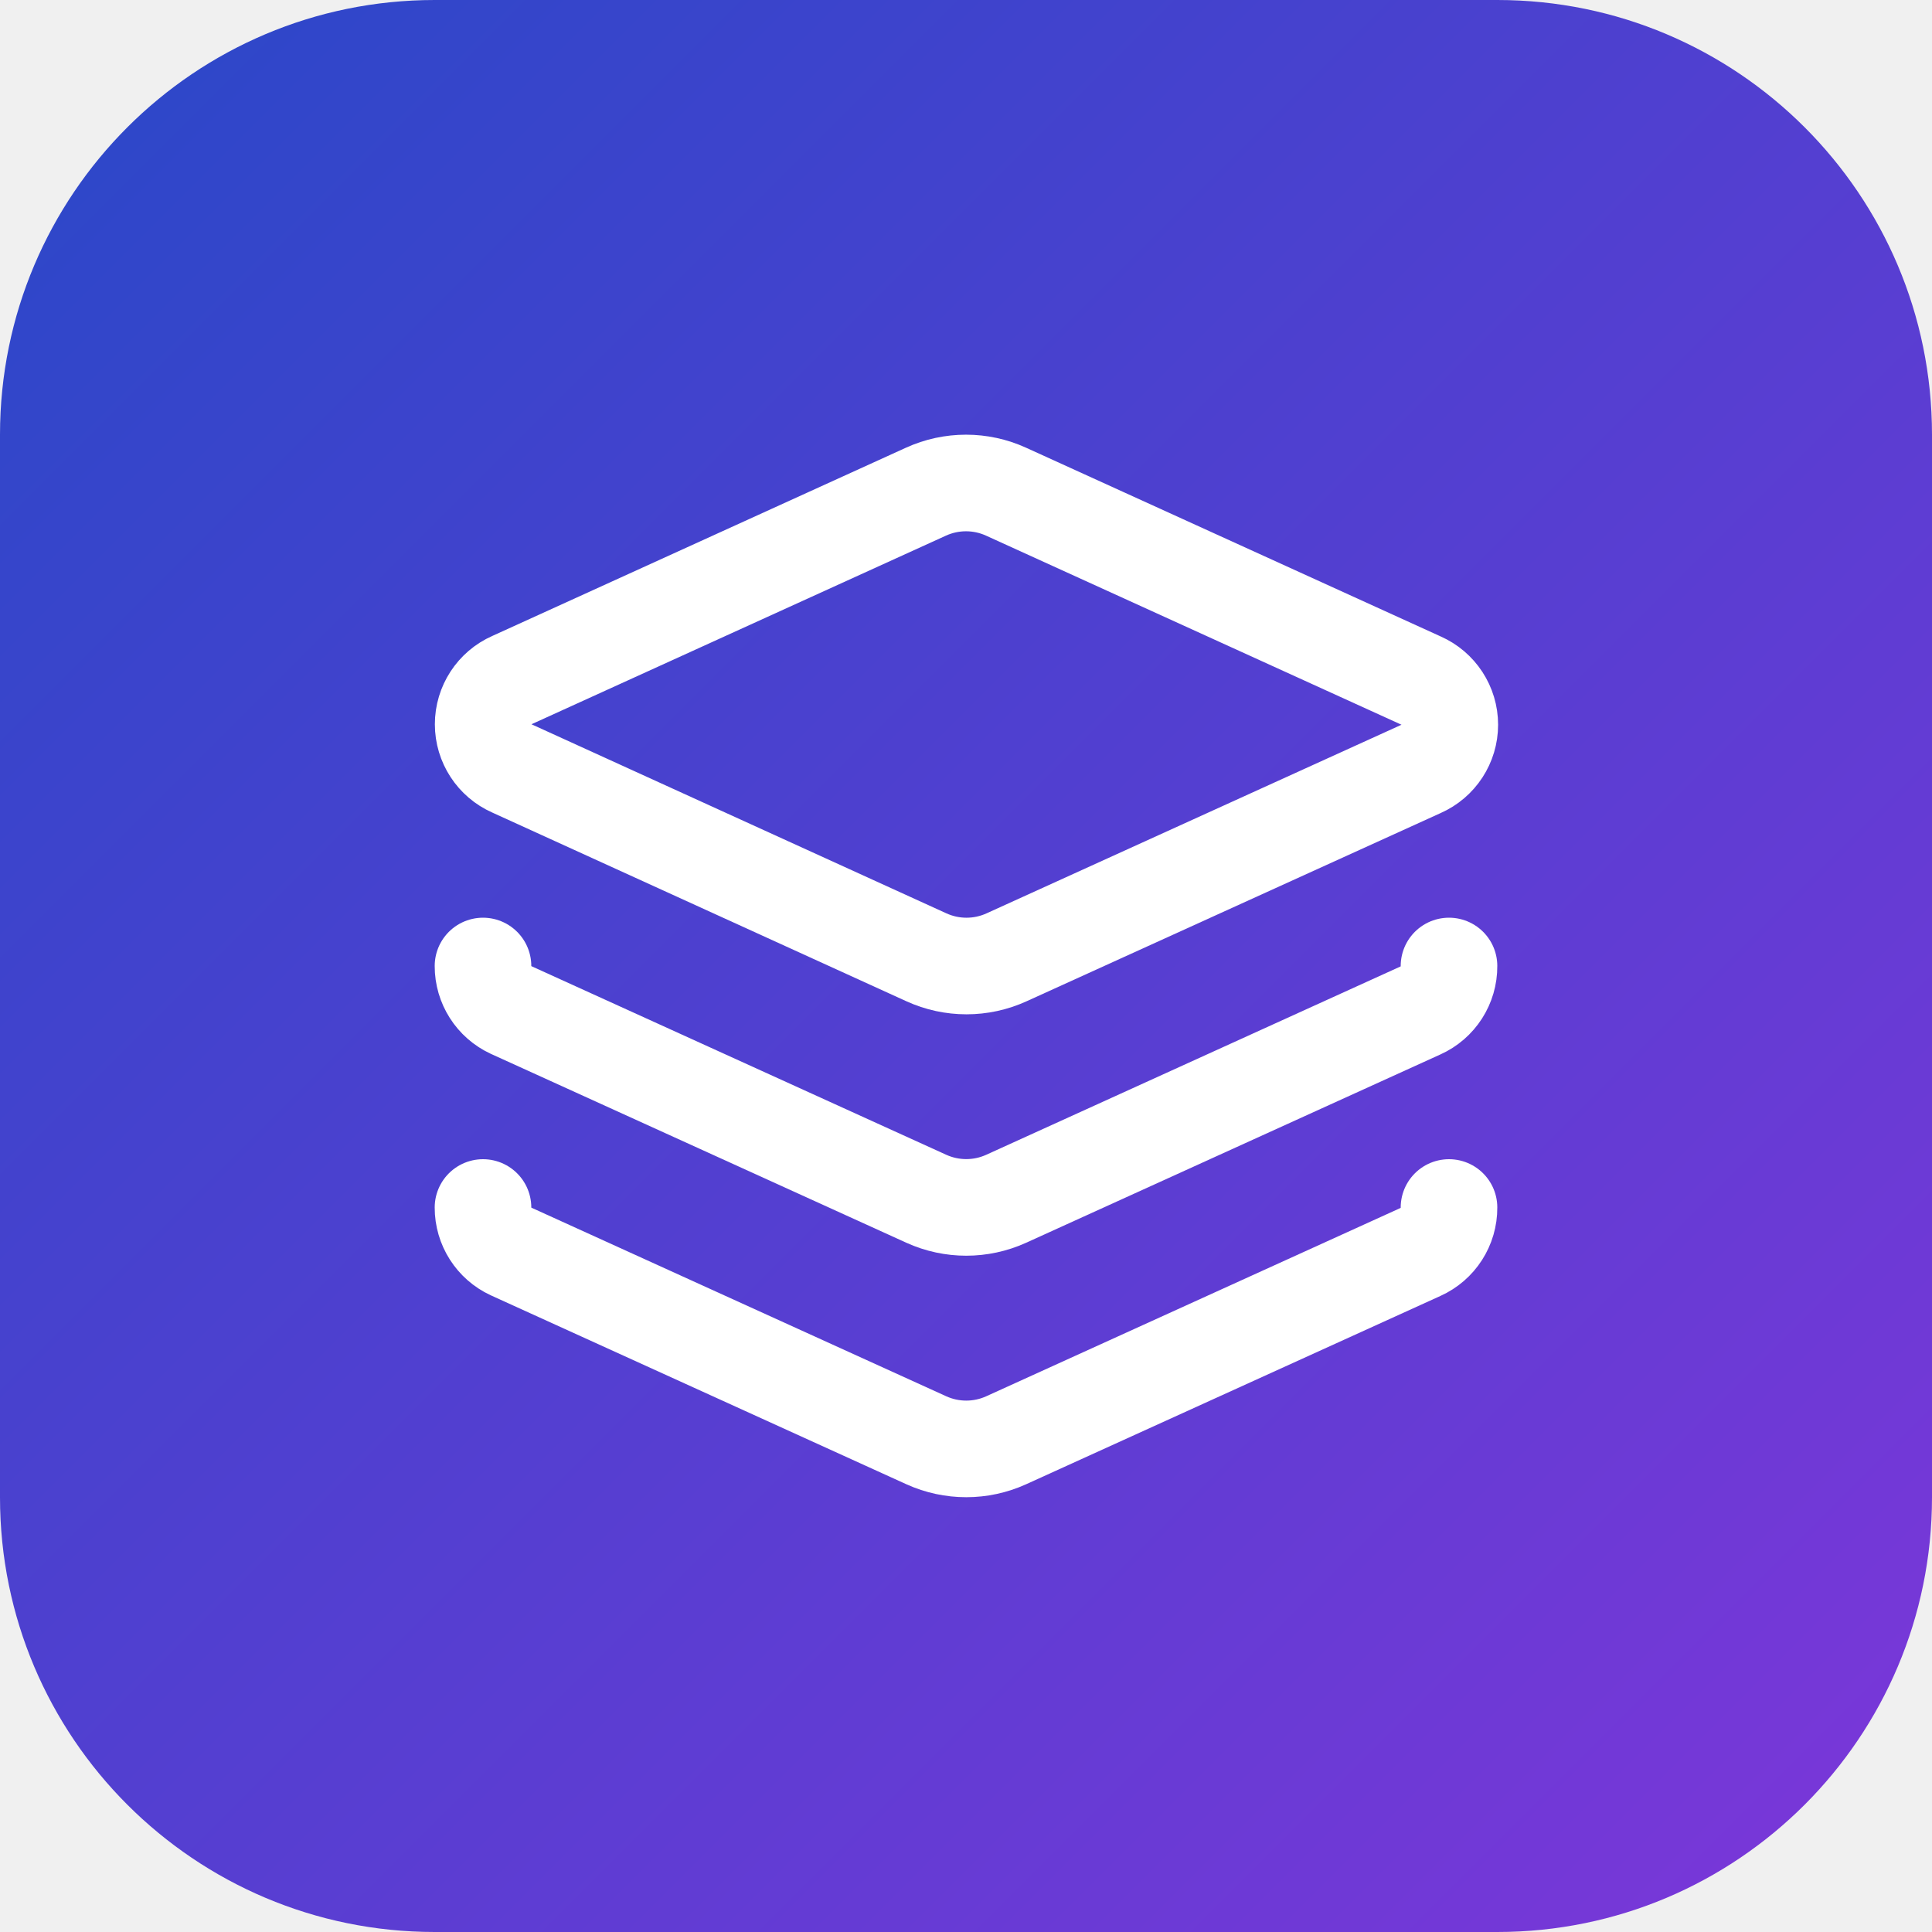
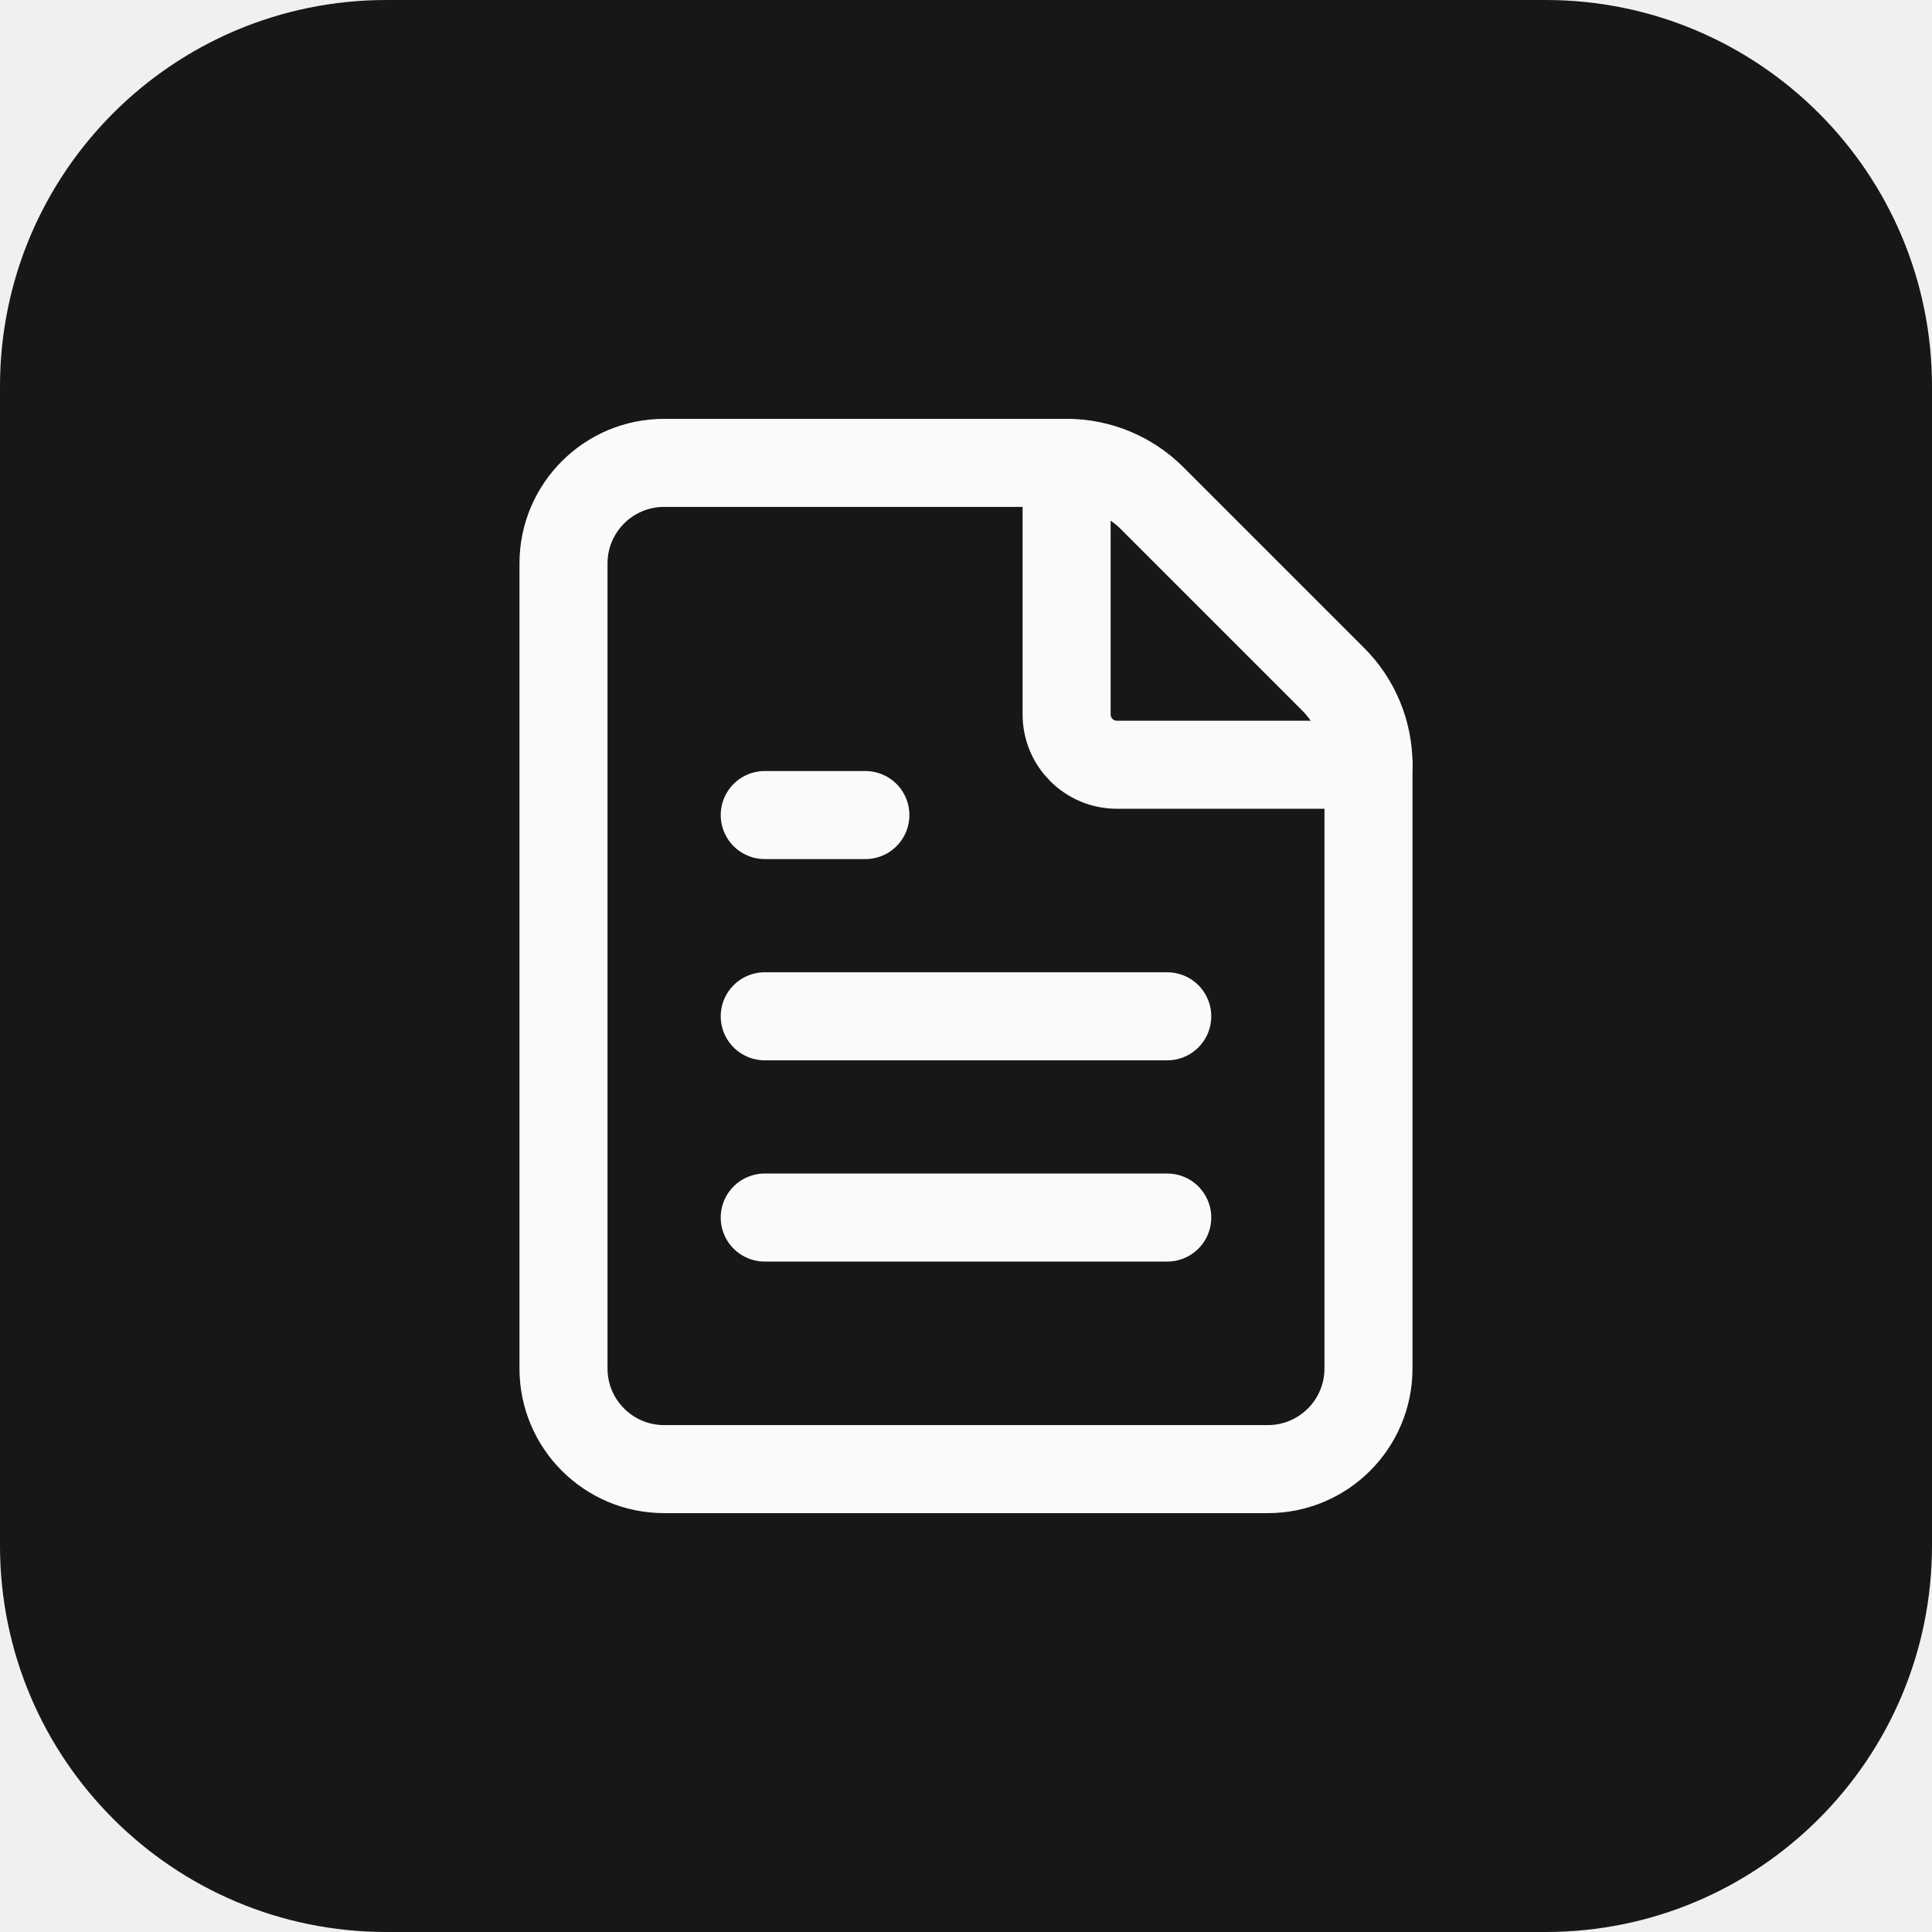
<svg xmlns="http://www.w3.org/2000/svg" viewBox="0 0 80 80">
-   <defs>
-     <linearGradient id="brand" x2="1" y2="1">
-       <stop stop-color="#2948c8" />
-       <stop offset="1" stop-color="#7d36d9" />
-     </linearGradient>
-   </defs>
-   <rect width="80" height="80" rx="18" fill="url(#brand)" />
-   <g transform="translate(16 16) scale(2)" fill="none" stroke="#fff" stroke-width="2" stroke-linecap="round" stroke-linejoin="round">
-     <path d="M12.83 2.18a2 2 0 0 0-1.66 0L2.6 6.08a1 1 0 0 0 0 1.83l8.58 3.91a2 2 0 0 0 1.66 0l8.58-3.9a1 1 0 0 0 0-1.83z" />
-     <path d="M2 12a1 1 0 0 0 .58.91l8.6 3.91a2 2 0 0 0 1.65 0l8.58-3.9A1 1 0 0 0 22 12" />
-     <path d="M2 17a1 1 0 0 0 .58.91l8.6 3.91a2 2 0 0 0 1.65 0l8.58-3.9A1 1 0 0 0 22 17" />
+   <rect width="80" height="80" rx="16" fill="#171717" />
+   <g transform="translate(15 15) scale(2.0833)" fill="none" stroke="#FAFAFA" stroke-width="1.75" stroke-linecap="round" stroke-linejoin="round">
+     <path d="M6 22a2 2 0 0 1-2-2V4a2 2 0 0 1 2-2h8a2.4 2.4 0 0 1 1.704.706l3.588 3.588A2.4 2.4 0 0 1 20 8v12a2 2 0 0 1-2 2z" />
+     <path d="M14 2v5a1 1 0 0 0 1 1h5" />
+     <path d="M10 9H8" />
+     <path d="M16 13H8" />
+     <path d="M16 17H8" />
  </g>
</svg>
